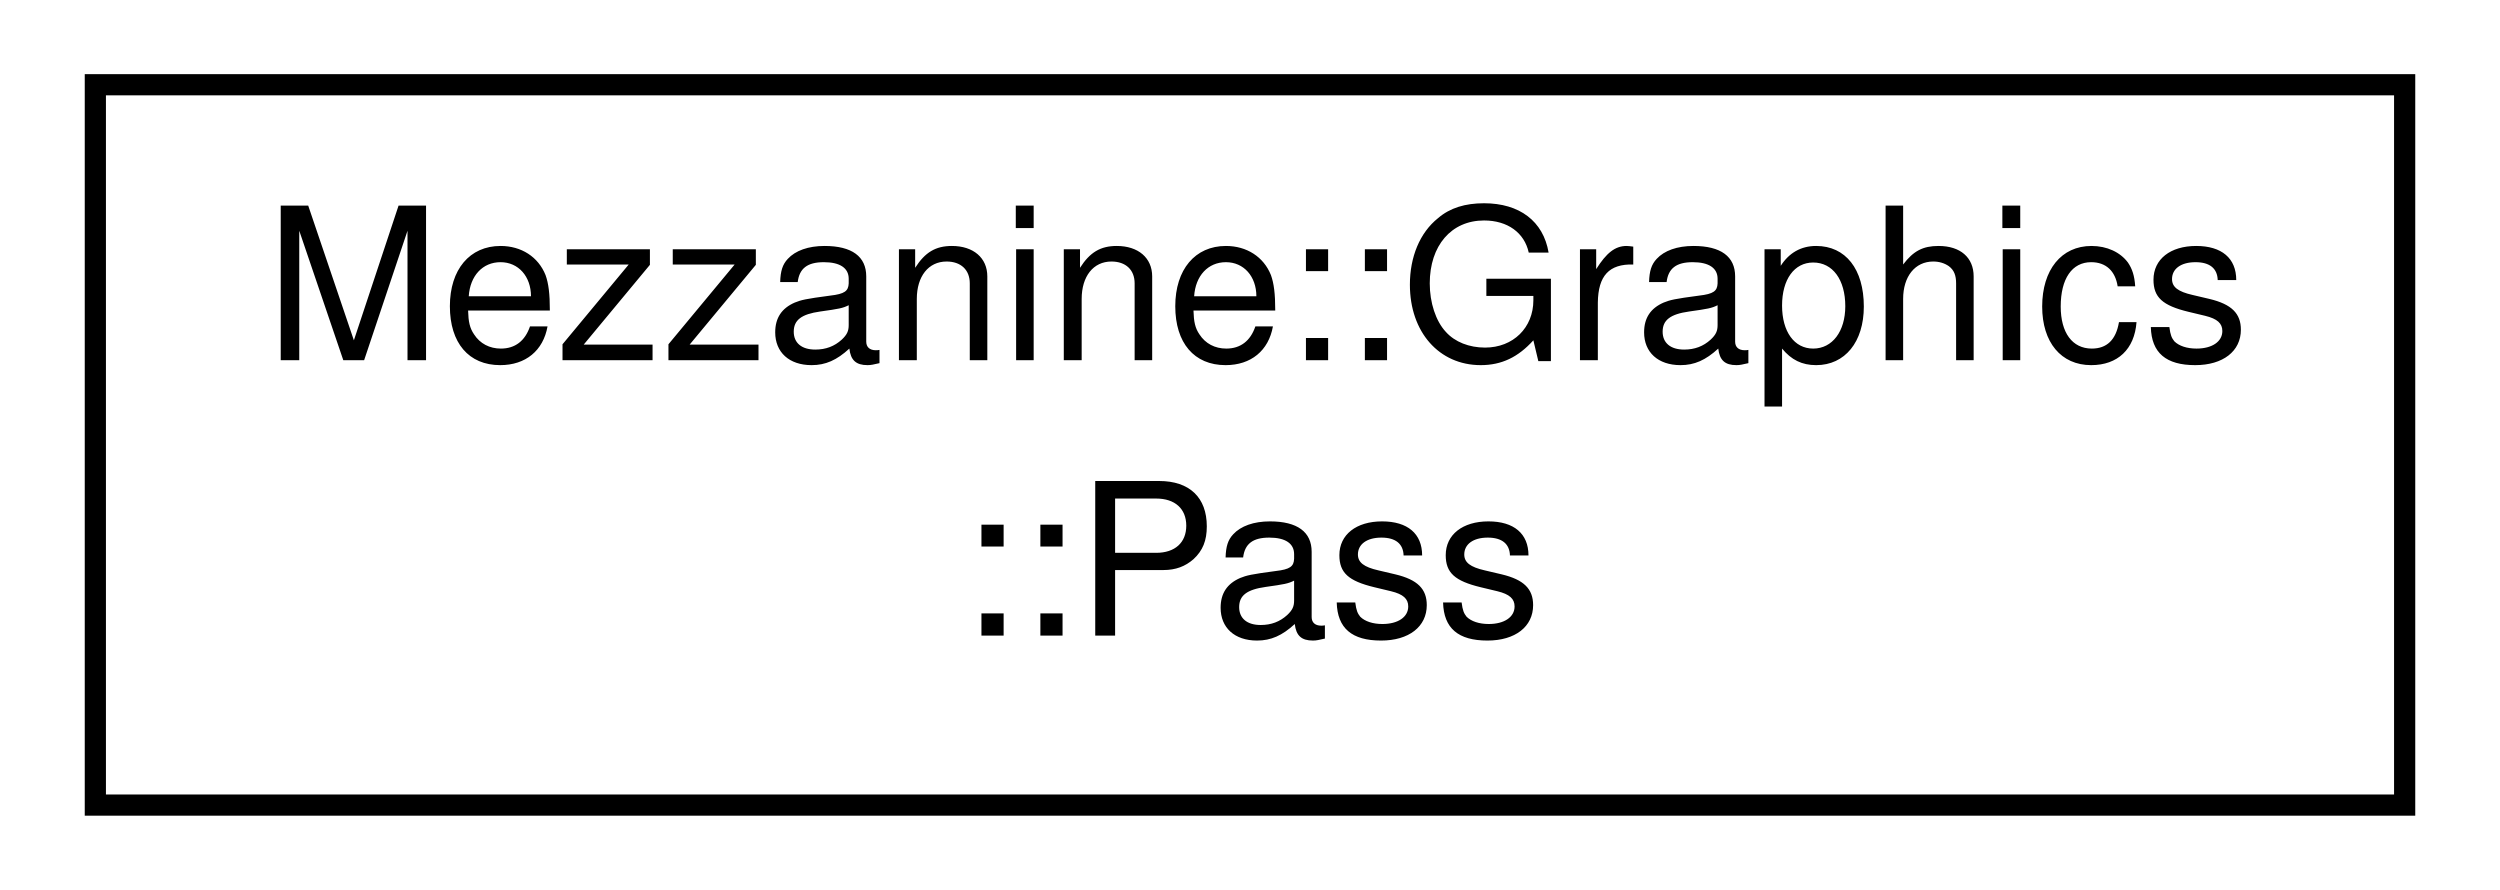
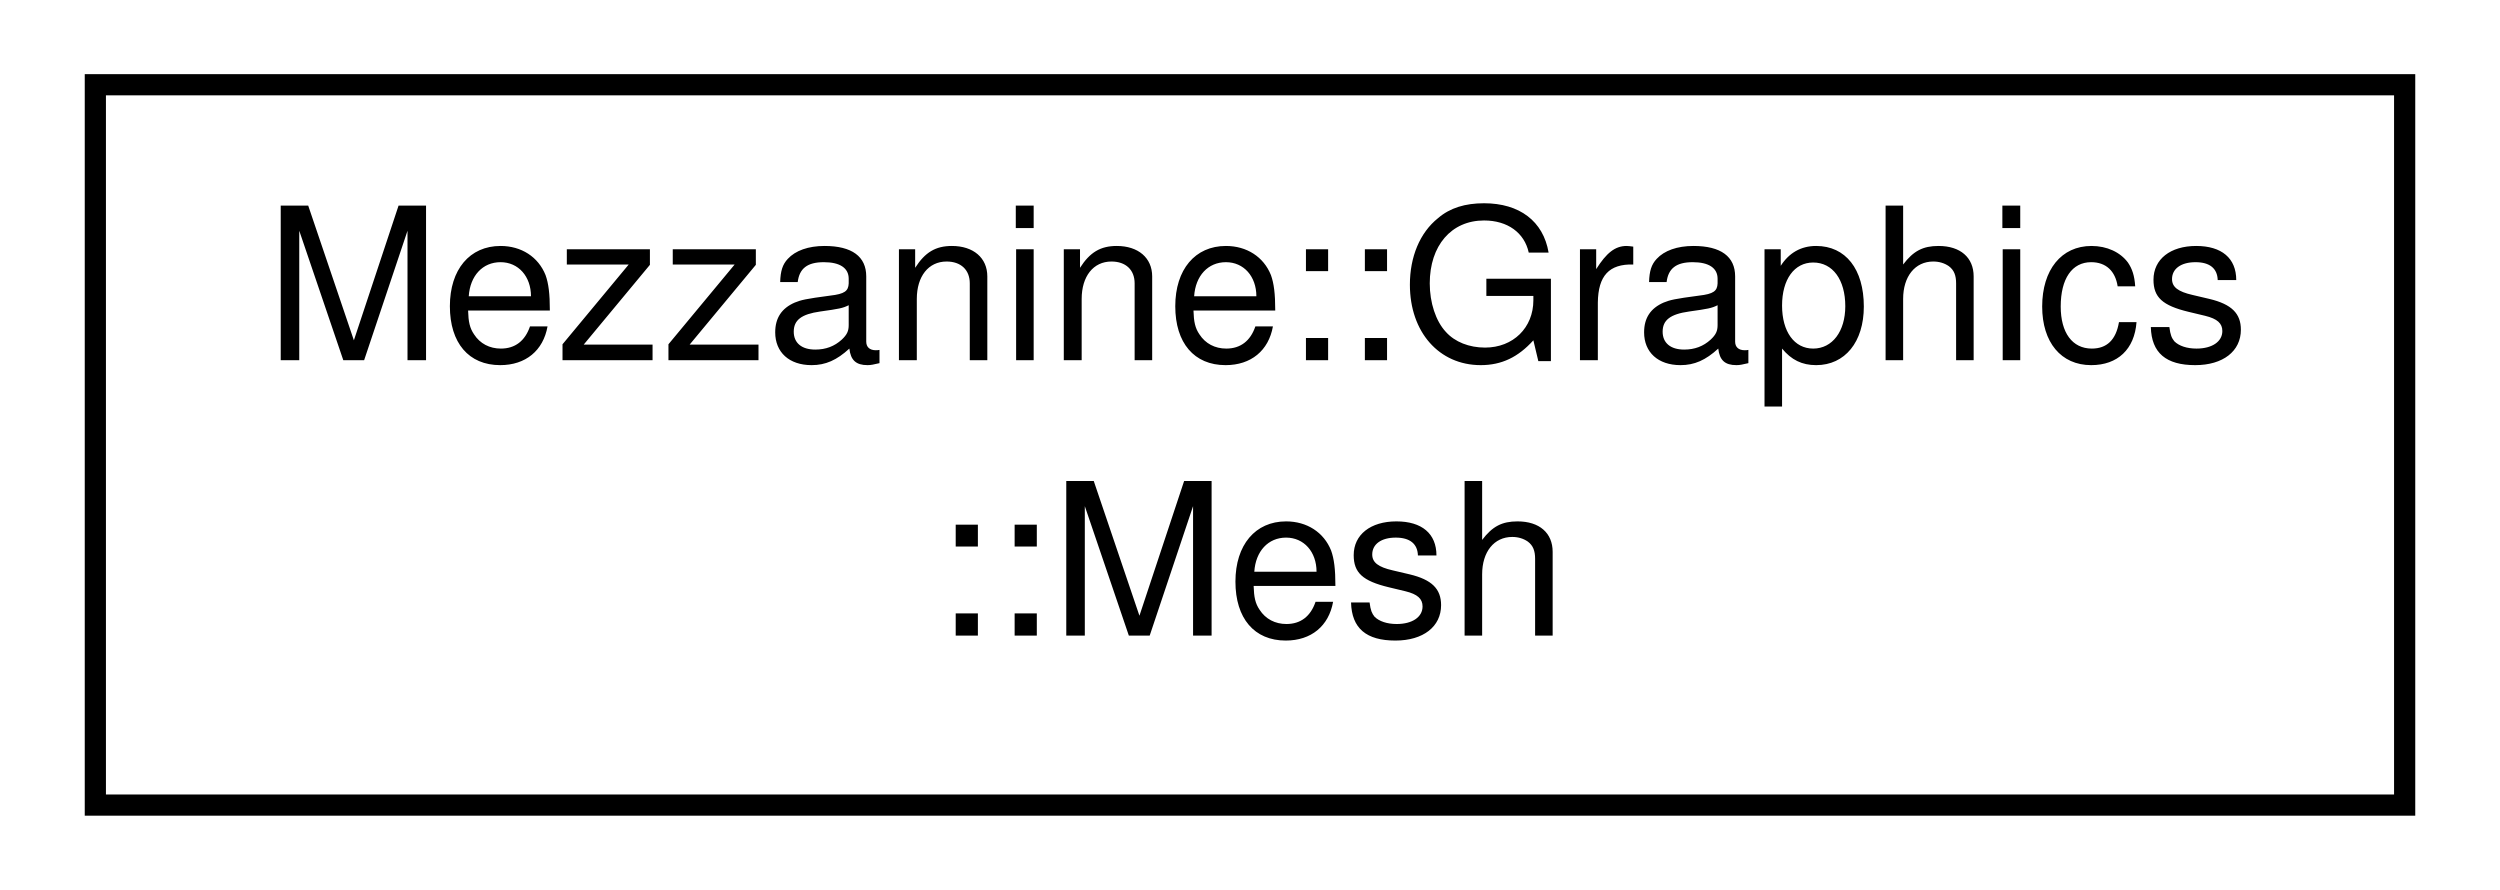
<svg xmlns="http://www.w3.org/2000/svg" xmlns:xlink="http://www.w3.org/1999/xlink" width="118pt" height="42pt" viewBox="0.00 0.00 118.00 42.00">
  <g id="graph1" class="graph" transform="scale(1 1) rotate(0) translate(4 38)">
    <polygon fill="white" stroke="white" points="-4,5 -4,-38 115,-38 115,5 -4,5" />
    <g id="node1" class="node">
-       <a xlink:href="classMezzanine_1_1Graphics_1_1Pass.html" target="_top" xlink:title="This class represents one rendering pass for a graphics object. ">
+       <a xlink:href="classMezzanine_1_1Graphics_1_1Mesh.html" target="_top" xlink:title="This class is used to check and modify the properties of a graphics mesh. ">
        <polygon fill="white" stroke="black" points="0.5,-0 0.5,-34 109.5,-34 109.5,-0 0.5,-0" />
        <text text-anchor="start" x="8.5" y="-21" font-family="Helvetica,sans-Serif" font-size="10.00">Mezzanine::Graphics</text>
-         <text text-anchor="middle" x="55" y="-8" font-family="Helvetica,sans-Serif" font-size="10.00">::Pass</text>
+         <text text-anchor="middle" x="55" y="-8" font-family="Helvetica,sans-Serif" font-size="10.00">::Mesh</text>
      </a>
    </g>
  </g>
</svg>
